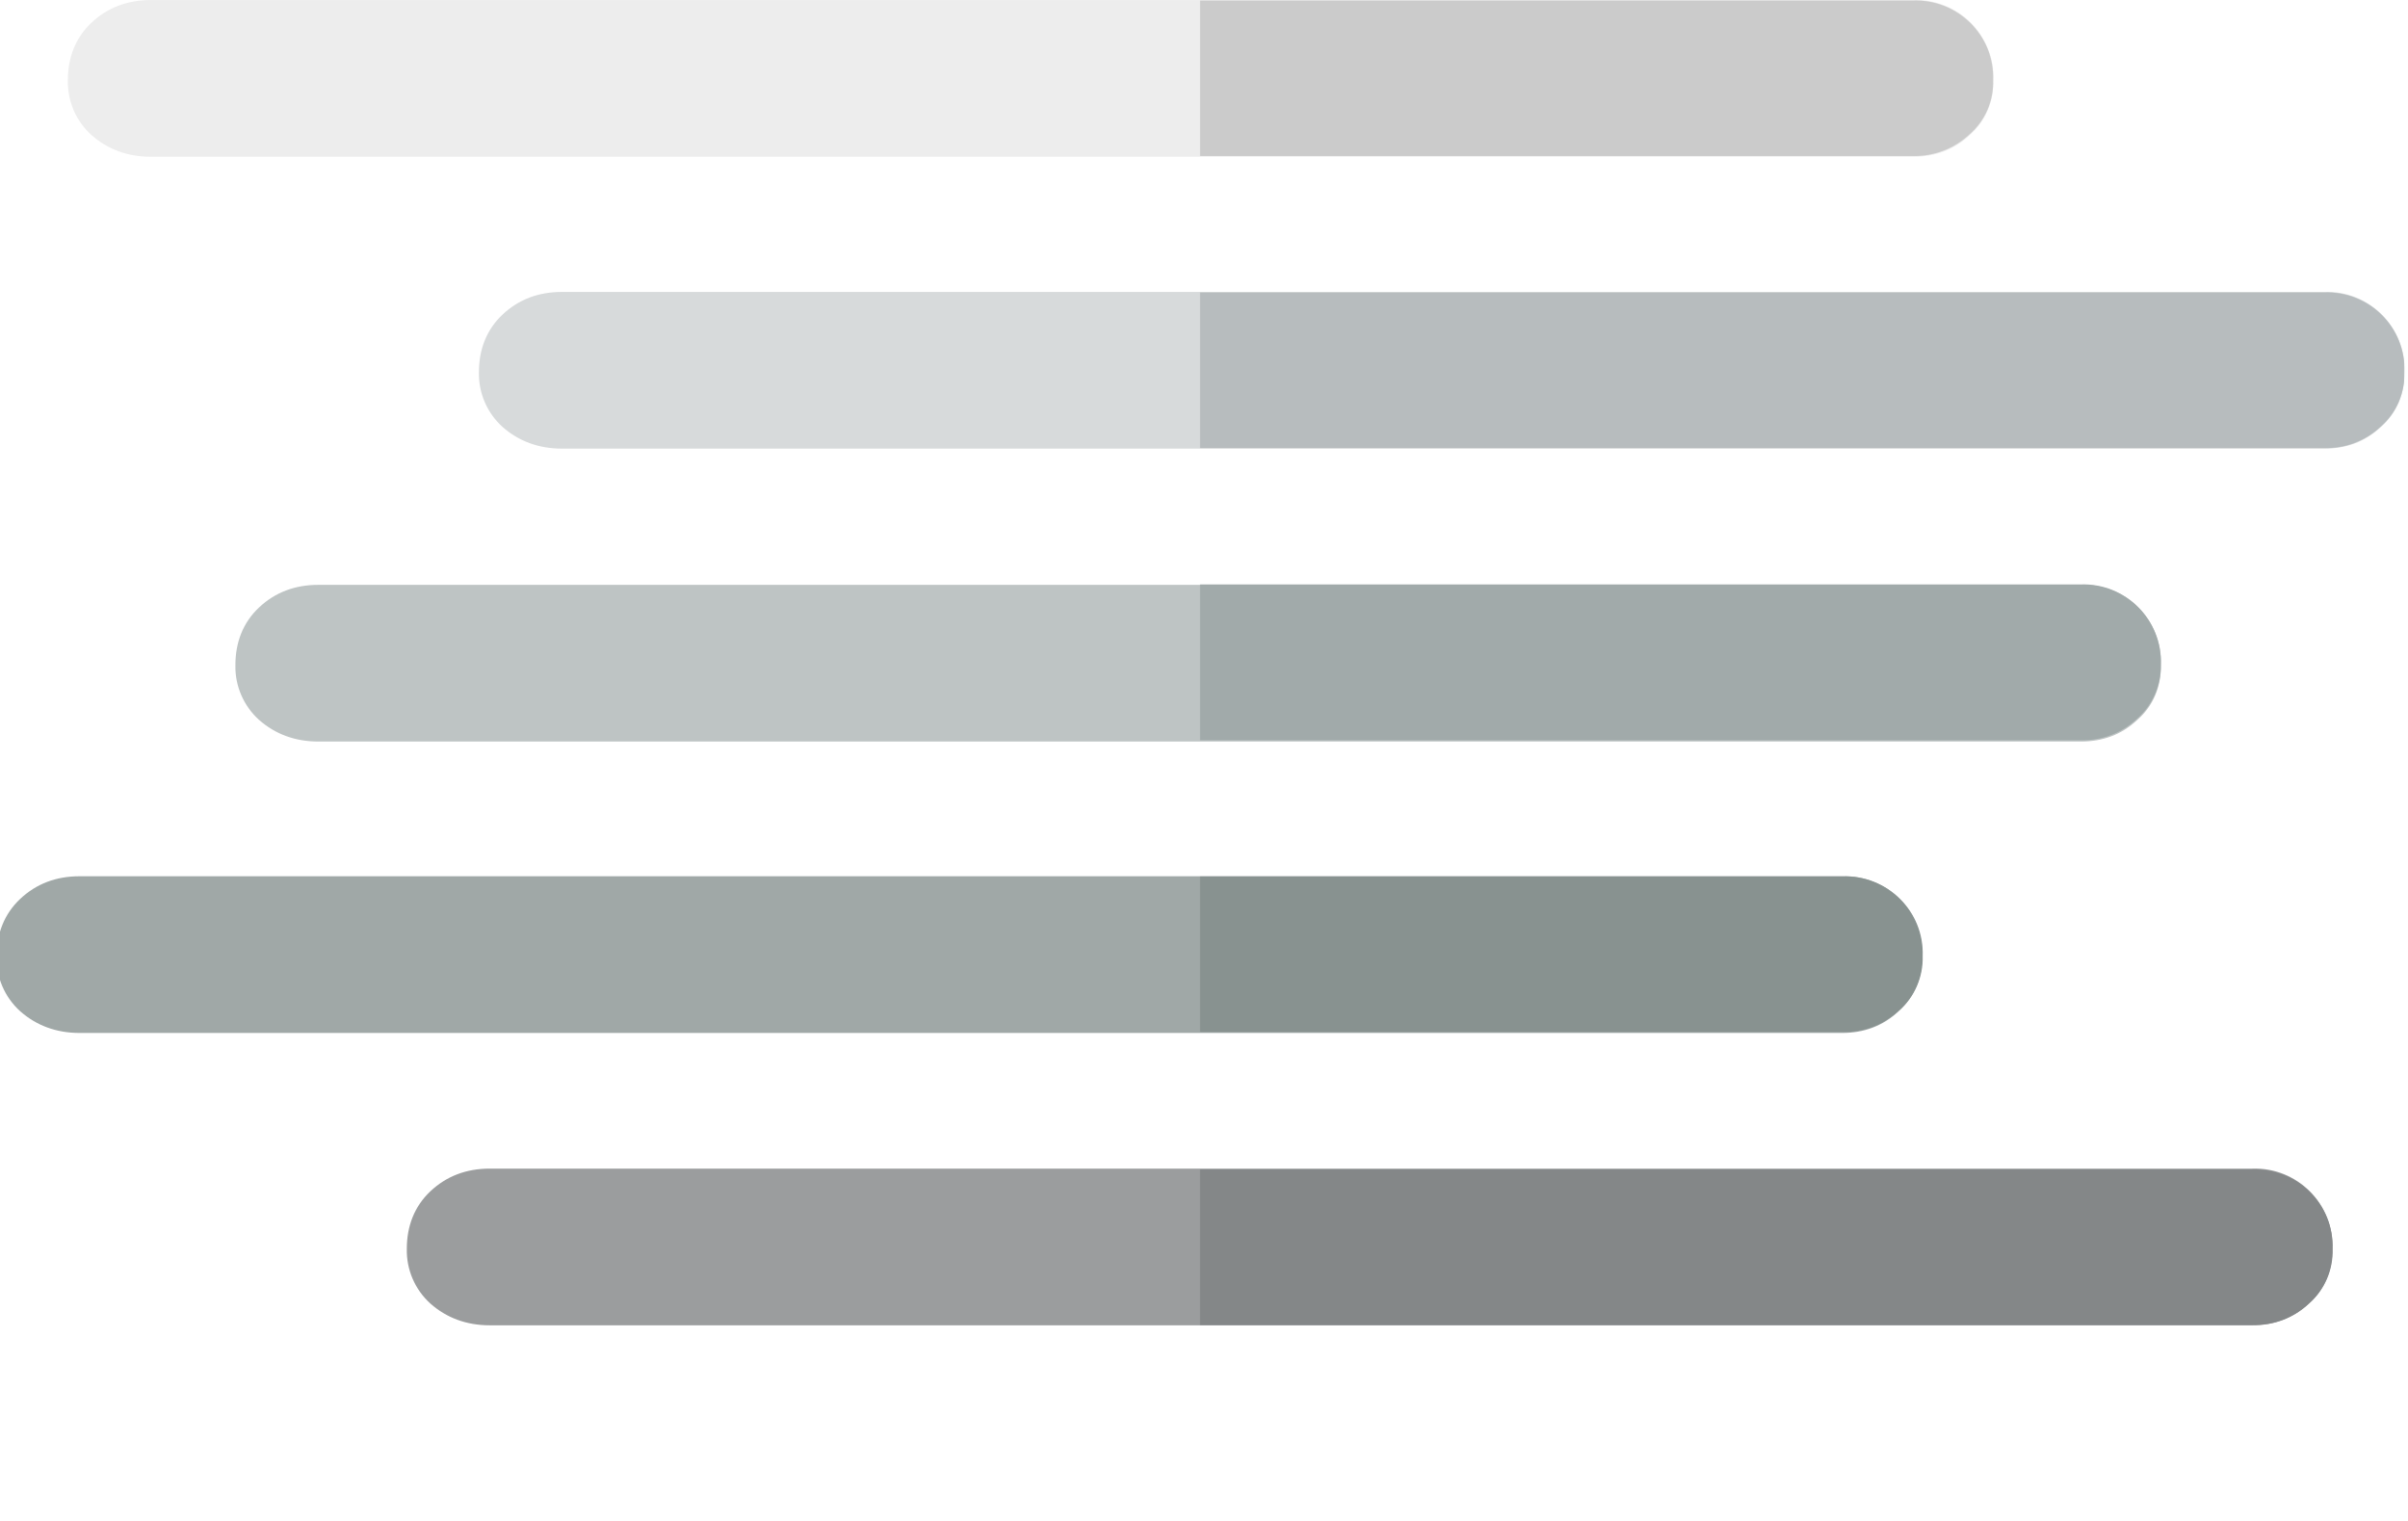
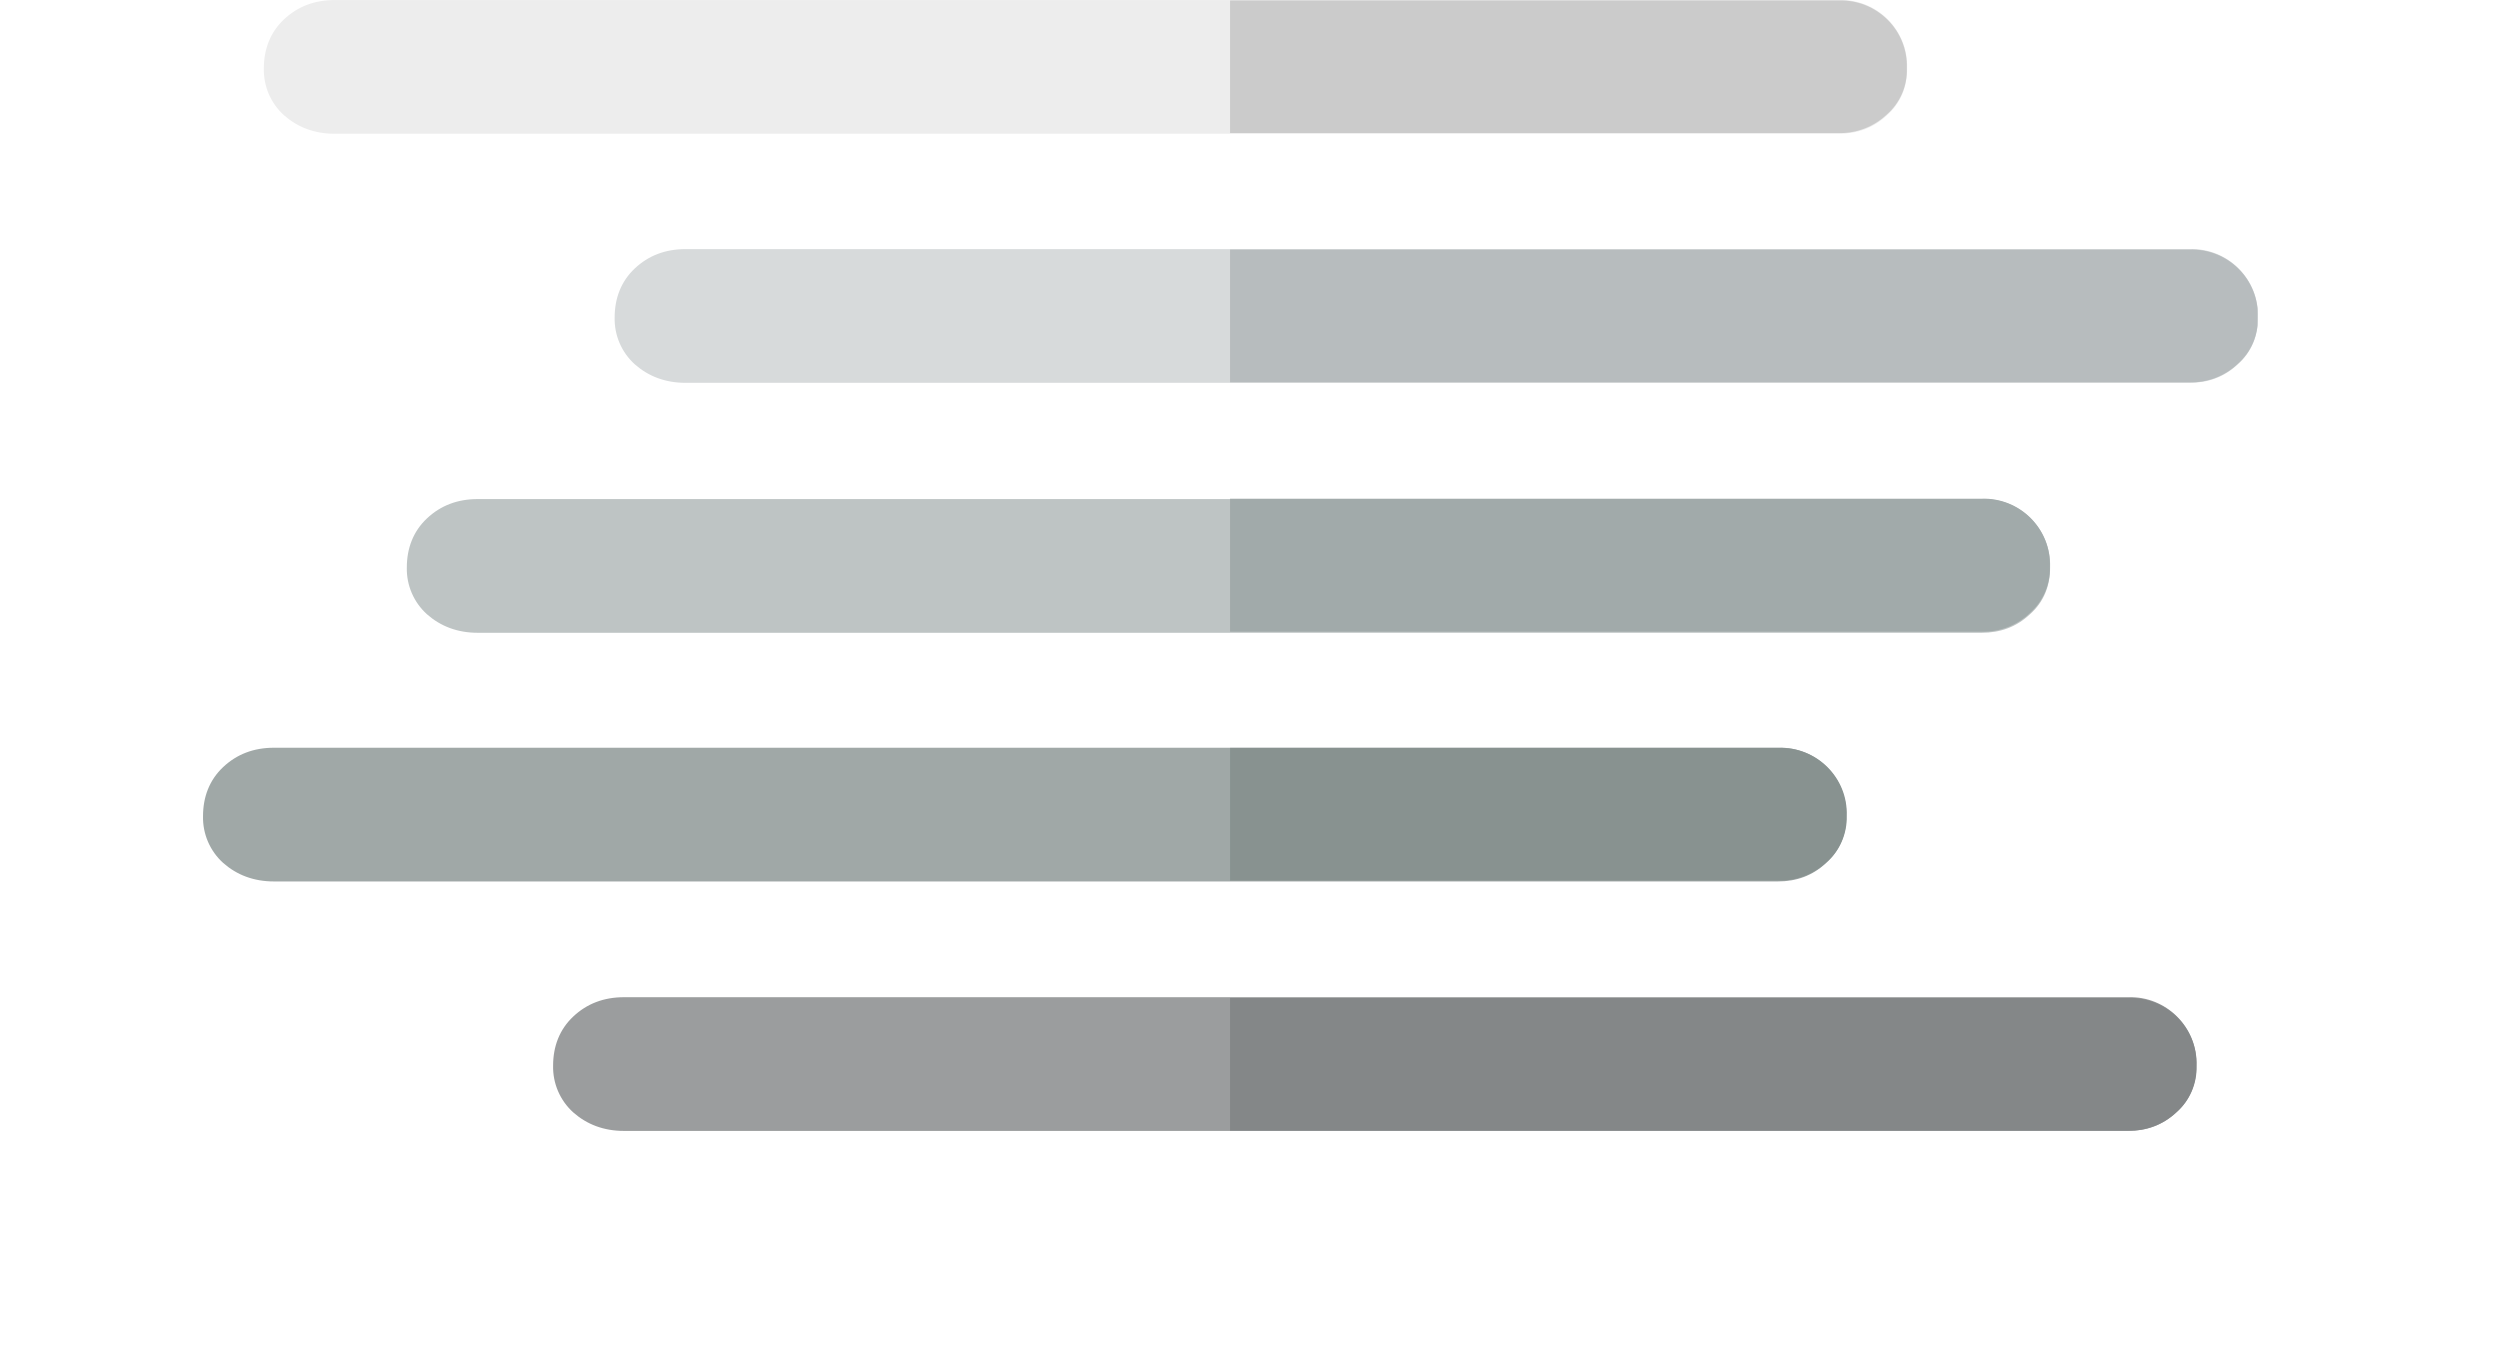
- <svg xmlns="http://www.w3.org/2000/svg" viewBox="0.3 0 210.6 132.952" width="210.6" height="132.952">
+ <svg xmlns="http://www.w3.org/2000/svg" viewBox="0.3 0 214 139.4" width="207.6" height="112.952">
  <defs>
    <clipPath id="clip-path" transform="translate(0 -11.67)">
-       <rect class="cls-1" x="105.79" width="106" height="140" style="fill: none;" />
-     </clipPath>
-     <clipPath id="clip-1" transform="translate(0 -11.67)">
-       <rect class="cls-1" x="105.79" width="106" height="140" style="fill: none;" />
+       <rect class="cls-1" x="105.79" width="106" height="123" style="fill: none;" />
    </clipPath>
  </defs>
  <g transform="matrix(8.255349, 0, 0, 8.255349, -21.79252, -89.92937)" style="">
    <path d="M 3.395 11.744 C 3.395 11.504 3.475 11.294 3.645 11.134 C 3.815 10.974 4.025 10.894 4.275 10.894 L 22.945 10.894 C 23.421 10.877 23.812 11.268 23.795 11.744 C 23.795 11.974 23.715 12.174 23.545 12.324 C 23.375 12.484 23.175 12.554 22.945 12.554 L 4.275 12.554 C 4.025 12.554 3.815 12.474 3.645 12.324 C 3.481 12.176 3.39 11.964 3.395 11.744 Z" style="fill-rule: nonzero; paint-order: fill; fill: rgb(237, 237, 237);" />
    <path d="M 7.75 14.836 C 7.75 14.596 7.83 14.386 8 14.226 C 8.17 14.066 8.38 13.986 8.63 13.986 L 27.3 13.986 C 27.776 13.969 28.167 14.36 28.15 14.836 C 28.15 15.066 28.07 15.266 27.9 15.416 C 27.73 15.576 27.53 15.646 27.3 15.646 L 8.63 15.646 C 8.38 15.646 8.17 15.566 8 15.416 C 7.836 15.268 7.745 15.056 7.75 14.836 Z" style="fill-rule: nonzero; paint-order: fill; fill: rgb(215, 218, 219);" />
    <path d="M 5.17 17.939 C 5.17 17.699 5.25 17.489 5.42 17.329 C 5.59 17.169 5.8 17.089 6.05 17.089 L 24.72 17.089 C 25.196 17.072 25.587 17.463 25.57 17.939 C 25.57 18.169 25.49 18.369 25.32 18.519 C 25.15 18.679 24.95 18.749 24.72 18.749 L 6.05 18.749 C 5.8 18.749 5.59 18.669 5.42 18.519 C 5.256 18.371 5.165 18.159 5.17 17.939 Z" style="fill-rule: nonzero; paint-order: fill; fill: rgb(190, 196, 196);" />
    <path d="M 6.986 24.123 C 6.986 23.883 7.066 23.673 7.236 23.513 C 7.406 23.353 7.616 23.273 7.866 23.273 L 26.536 23.273 C 27.012 23.256 27.403 23.647 27.386 24.123 C 27.386 24.353 27.306 24.553 27.136 24.703 C 26.966 24.863 26.766 24.933 26.536 24.933 L 7.866 24.933 C 7.616 24.933 7.406 24.853 7.236 24.703 C 7.072 24.555 6.981 24.343 6.986 24.123 Z" style="fill-rule: nonzero; paint-order: fill; fill: rgb(155, 157, 158);" />
    <path d="M 2.64 21.026 C 2.64 20.786 2.72 20.576 2.89 20.416 C 3.06 20.256 3.27 20.176 3.52 20.176 L 22.19 20.176 C 22.666 20.159 23.057 20.55 23.04 21.026 C 23.04 21.256 22.96 21.456 22.79 21.606 C 22.62 21.766 22.42 21.836 22.19 21.836 L 3.52 21.836 C 3.27 21.836 3.06 21.756 2.89 21.606 C 2.726 21.458 2.635 21.246 2.64 21.026 Z" style="fill-rule: nonzero; paint-order: fill; fill: rgb(160, 168, 167);" />
  </g>
  <g class="cls-2" style="clip-path: url(#clip-path);" transform="matrix(0.993397, 0, 0, 0.963576, 0.163882, 9.296662)">
    <path class="cls-3" d="M 6.079 -2.382 C 6.022 -4.33 6.779 -6.209 8.159 -7.553 C 9.573 -8.916 11.457 -9.651 13.399 -9.597 L 168.549 -9.597 C 172.503 -9.736 175.745 -6.423 175.609 -2.382 C 175.674 -0.504 174.91 1.304 173.529 2.545 C 172.183 3.85 170.385 4.556 168.529 4.507 L 13.399 4.507 C 11.473 4.551 9.602 3.85 8.159 2.545 C 6.8 1.288 6.041 -0.509 6.079 -2.382 Z" style="fill: rgb(203, 203, 203);" />
    <path class="cls-4" d="M 42.279 24.131 C 42.222 22.178 42.978 20.293 44.359 18.945 C 45.773 17.582 47.657 16.846 49.599 16.899 L 204.749 16.899 C 208.713 16.748 211.967 20.074 211.819 24.131 C 211.879 26.008 211.116 27.817 209.739 29.062 C 208.395 30.37 206.594 31.073 204.739 31.015 L 49.599 31.015 C 47.674 31.059 45.803 30.363 44.359 29.062 C 42.999 27.803 42.241 26.004 42.279 24.131 Z" style="fill: rgb(183, 188, 190);" />
    <path class="cls-5" d="M 20.879 50.66 C 20.819 48.698 21.576 46.802 22.958 45.45 C 24.372 44.08 26.255 43.341 28.197 43.394 L 183.314 43.394 C 187.27 43.254 190.512 46.592 190.371 50.66 C 190.419 52.532 189.658 54.331 188.292 55.572 C 186.948 56.887 185.148 57.593 183.294 57.535 L 28.216 57.535 C 26.293 57.576 24.424 56.877 22.978 55.572 C 21.624 54.321 20.859 52.531 20.879 50.66 Z" style="fill: rgb(161, 170, 170);" />
    <path class="cls-6" d="M 35.979 103.721 C 35.917 101.768 36.67 99.881 38.049 98.534 C 39.464 97.171 41.347 96.436 43.289 96.488 L 198.439 96.488 C 202.397 96.349 205.641 99.672 205.499 103.721 C 205.558 105.596 204.8 107.402 203.429 108.652 C 202.081 109.954 200.283 110.657 198.429 110.605 L 43.289 110.605 C 41.365 110.645 39.496 109.948 38.049 108.652 C 36.69 107.393 35.934 105.593 35.979 103.721 Z" style="fill: rgb(132, 135, 136);" />
    <path class="cls-7" d="M -0.121 77.134 C -0.184 75.18 0.573 73.289 1.959 71.943 C 3.37 70.58 5.25 69.844 7.189 69.897 L 162.339 69.897 C 166.3 69.747 169.552 73.068 169.409 77.124 C 169.465 79.001 168.703 80.811 167.329 82.059 C 165.982 83.362 164.183 84.064 162.329 84.013 L 7.189 84.013 C 5.268 84.057 3.4 83.36 1.959 82.059 C 0.598 80.805 -0.161 79.005 -0.121 77.134 Z" style="fill: rgb(136, 146, 144);" />
-     <g class="cls-2" style="clip-path: url(#clip-1);" transform="matrix(8.565751, 0, 0, 8.565751, -907.1535, 125.4744)">
-       <path class="cls-3" d="M 6.27 18.73 C 6.213 16.824 6.969 14.985 8.35 13.67 C 9.764 12.337 175.936 14.776 175.8 18.73 C 175.865 20.567 175.101 22.337 173.72 23.55 C 172.374 24.828 170.575 25.518 168.72 25.47 L 13.59 25.47 C 11.664 25.513 9.793 24.827 8.35 23.55 C 6.991 22.321 6.232 20.562 6.27 18.73 Z" transform="translate(0 -11.67)" style="fill: rgb(237, 237, 237);" />
-       <path class="cls-4" d="M42.46,44.43a6.73,6.73,0,0,1,2.08-5.07,7.36,7.36,0,0,1,5.24-2H204.93A6.82,6.82,0,0,1,212,44.43a6.16,6.16,0,0,1-2.08,4.82,6.94,6.94,0,0,1-5,1.91H49.78a7.66,7.66,0,0,1-5.24-1.91A6.32,6.32,0,0,1,42.46,44.43Z" transform="translate(0 -11.67)" style="fill: rgb(215, 218, 219);" />
-       <path class="cls-5" d="M21,70.22a6.71,6.71,0,0,1,2.08-5.07,7.35,7.35,0,0,1,5.24-2H183.49a6.83,6.83,0,0,1,7.06,7.07A6.16,6.16,0,0,1,188.47,75a6.94,6.94,0,0,1-5,1.91H28.34A7.69,7.69,0,0,1,23.1,75,6.33,6.33,0,0,1,21,70.22Z" transform="translate(0 -11.67)" style="fill: rgb(190, 196, 196);" />
-       <path class="cls-6" d="M36.12,121.61a6.71,6.71,0,0,1,2.07-5.07,7.37,7.37,0,0,1,5.24-2H198.58a6.83,6.83,0,0,1,7.06,7.07,6.19,6.19,0,0,1-2.07,4.82,7,7,0,0,1-5,1.91H43.43a7.71,7.71,0,0,1-5.24-1.91A6.29,6.29,0,0,1,36.12,121.61Z" transform="translate(0 -11.67)" style="fill: rgb(155, 157, 158);" />
-       <path class="cls-7" d="M0,95.87A6.68,6.68,0,0,1,2.08,90.8a7.34,7.34,0,0,1,5.23-2H162.46a6.82,6.82,0,0,1,7.07,7.06,6.19,6.19,0,0,1-2.08,4.82,7,7,0,0,1-5,1.91H7.31a7.64,7.64,0,0,1-5.23-1.91A6.28,6.28,0,0,1,0,95.87Z" transform="translate(0 -11.67)" style="fill: rgb(160, 168, 167);" />
-     </g>
  </g>
</svg>
